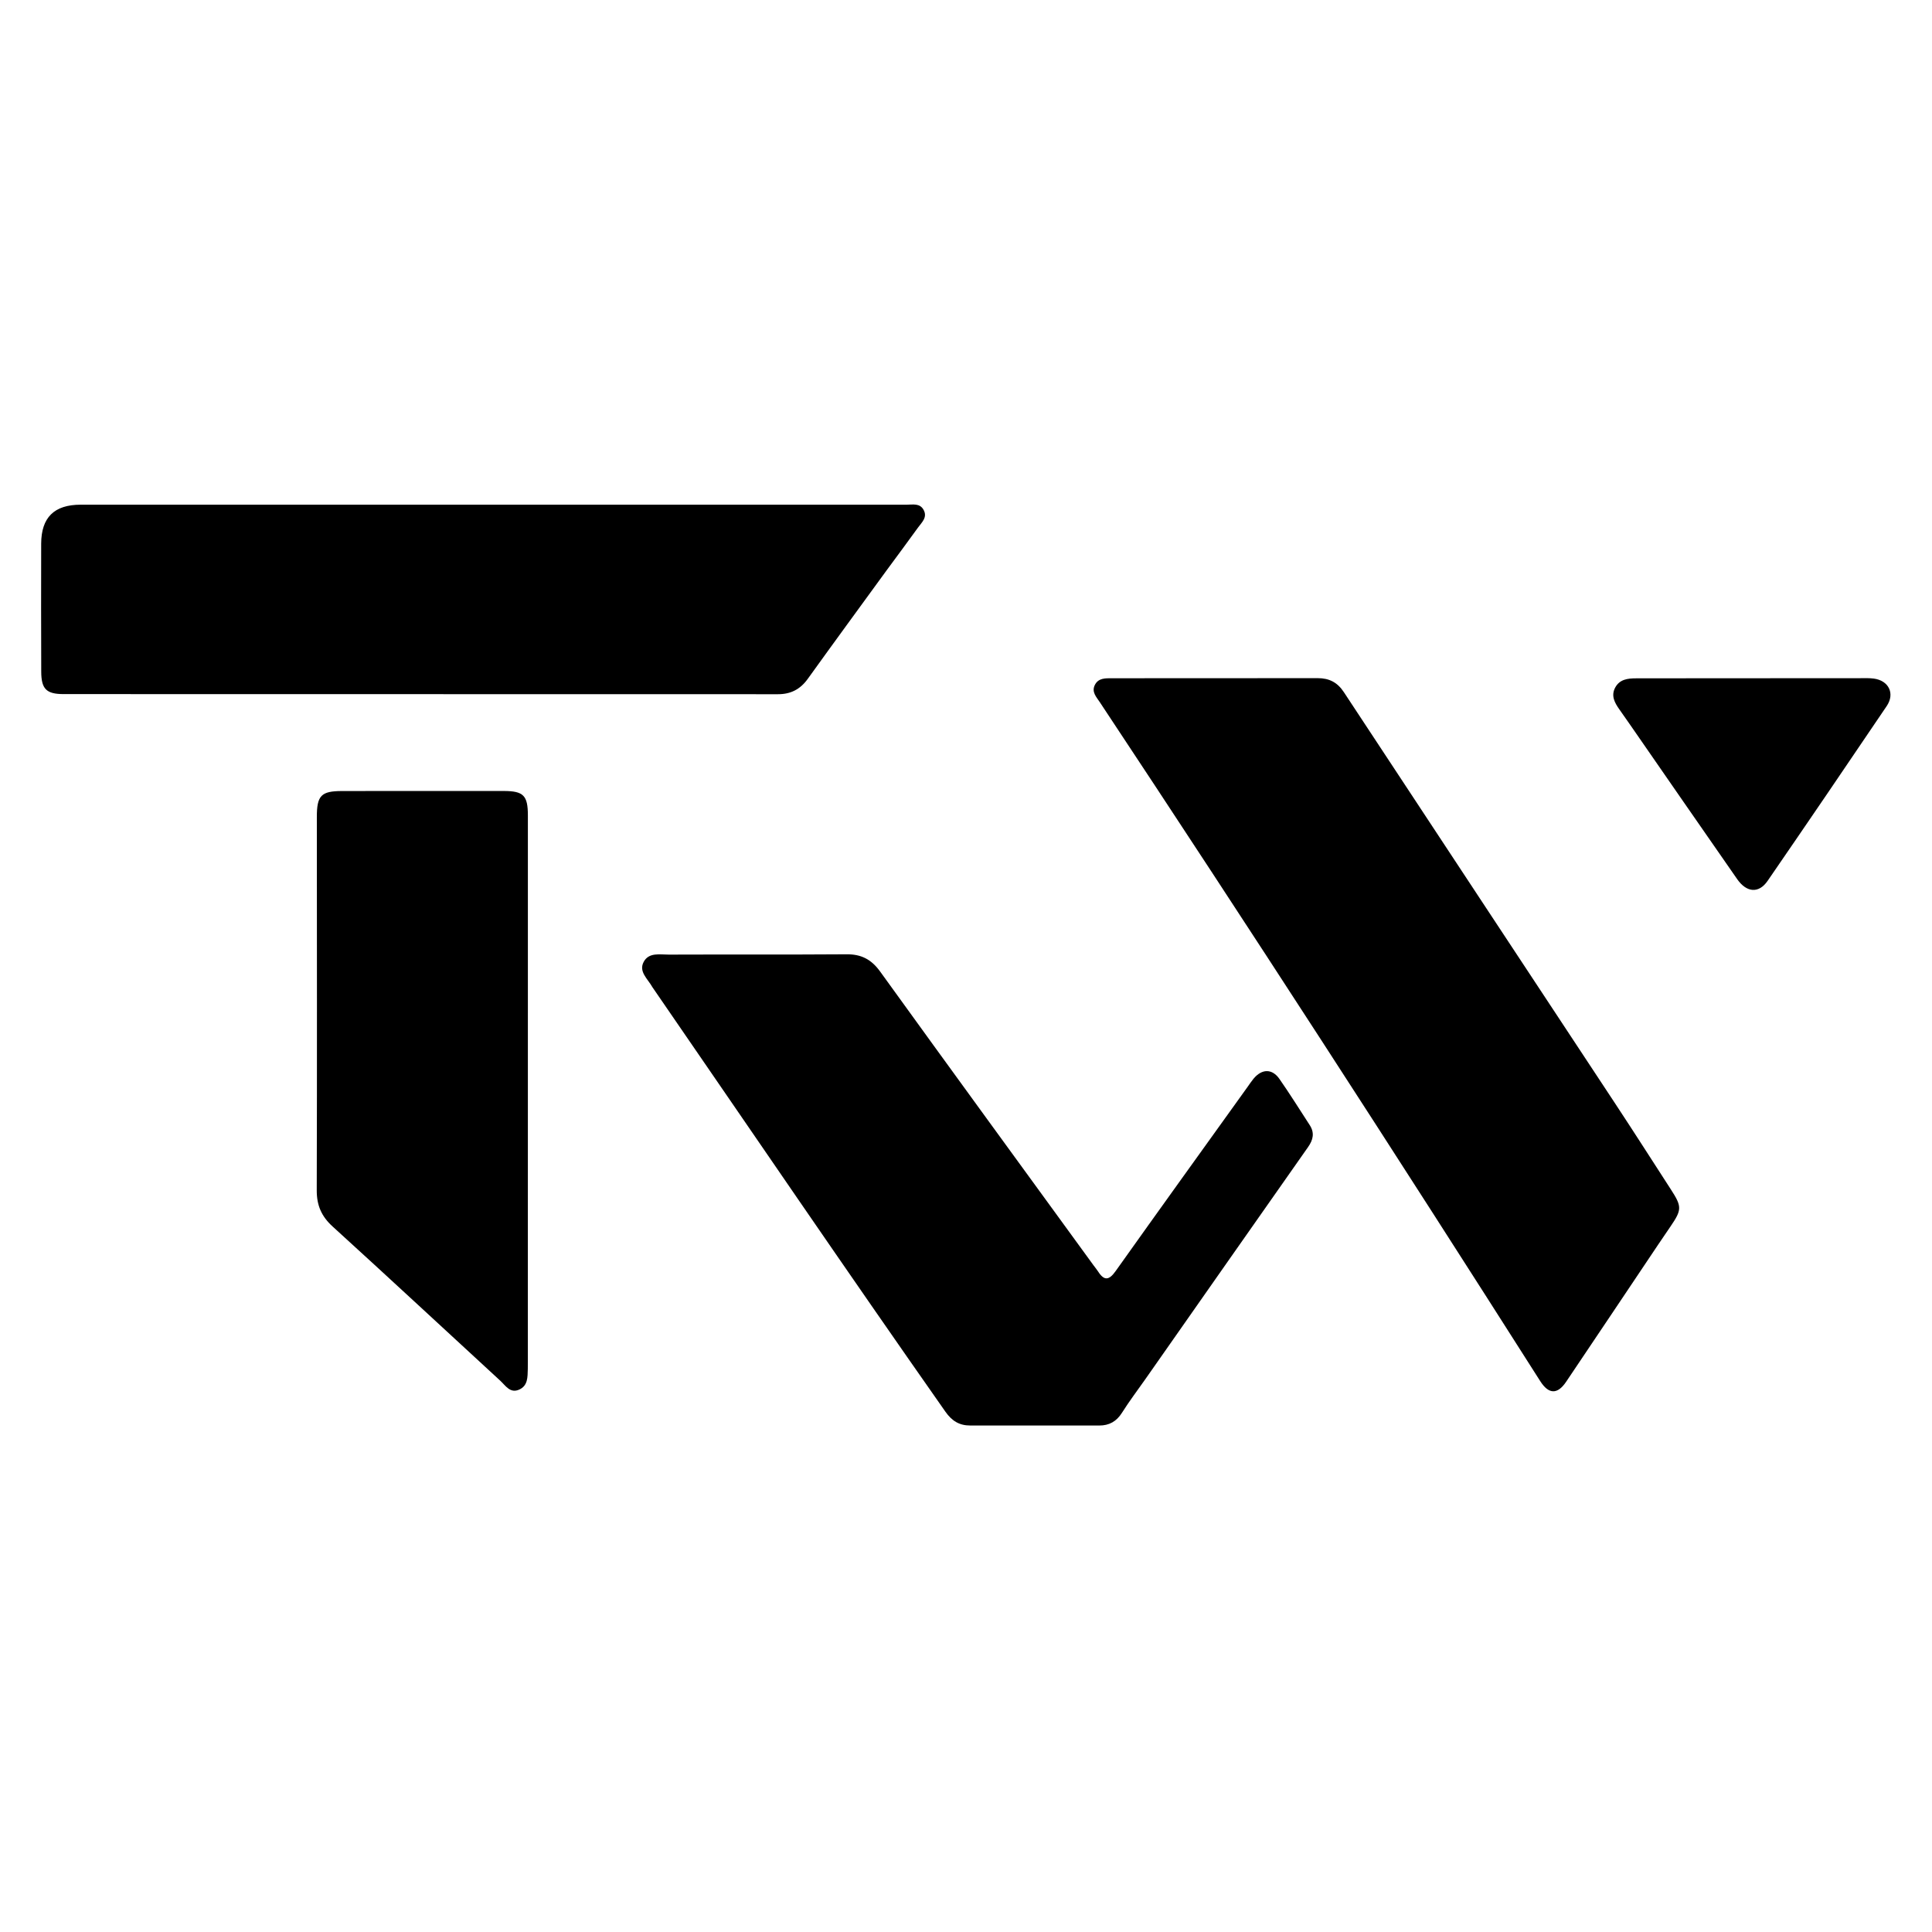
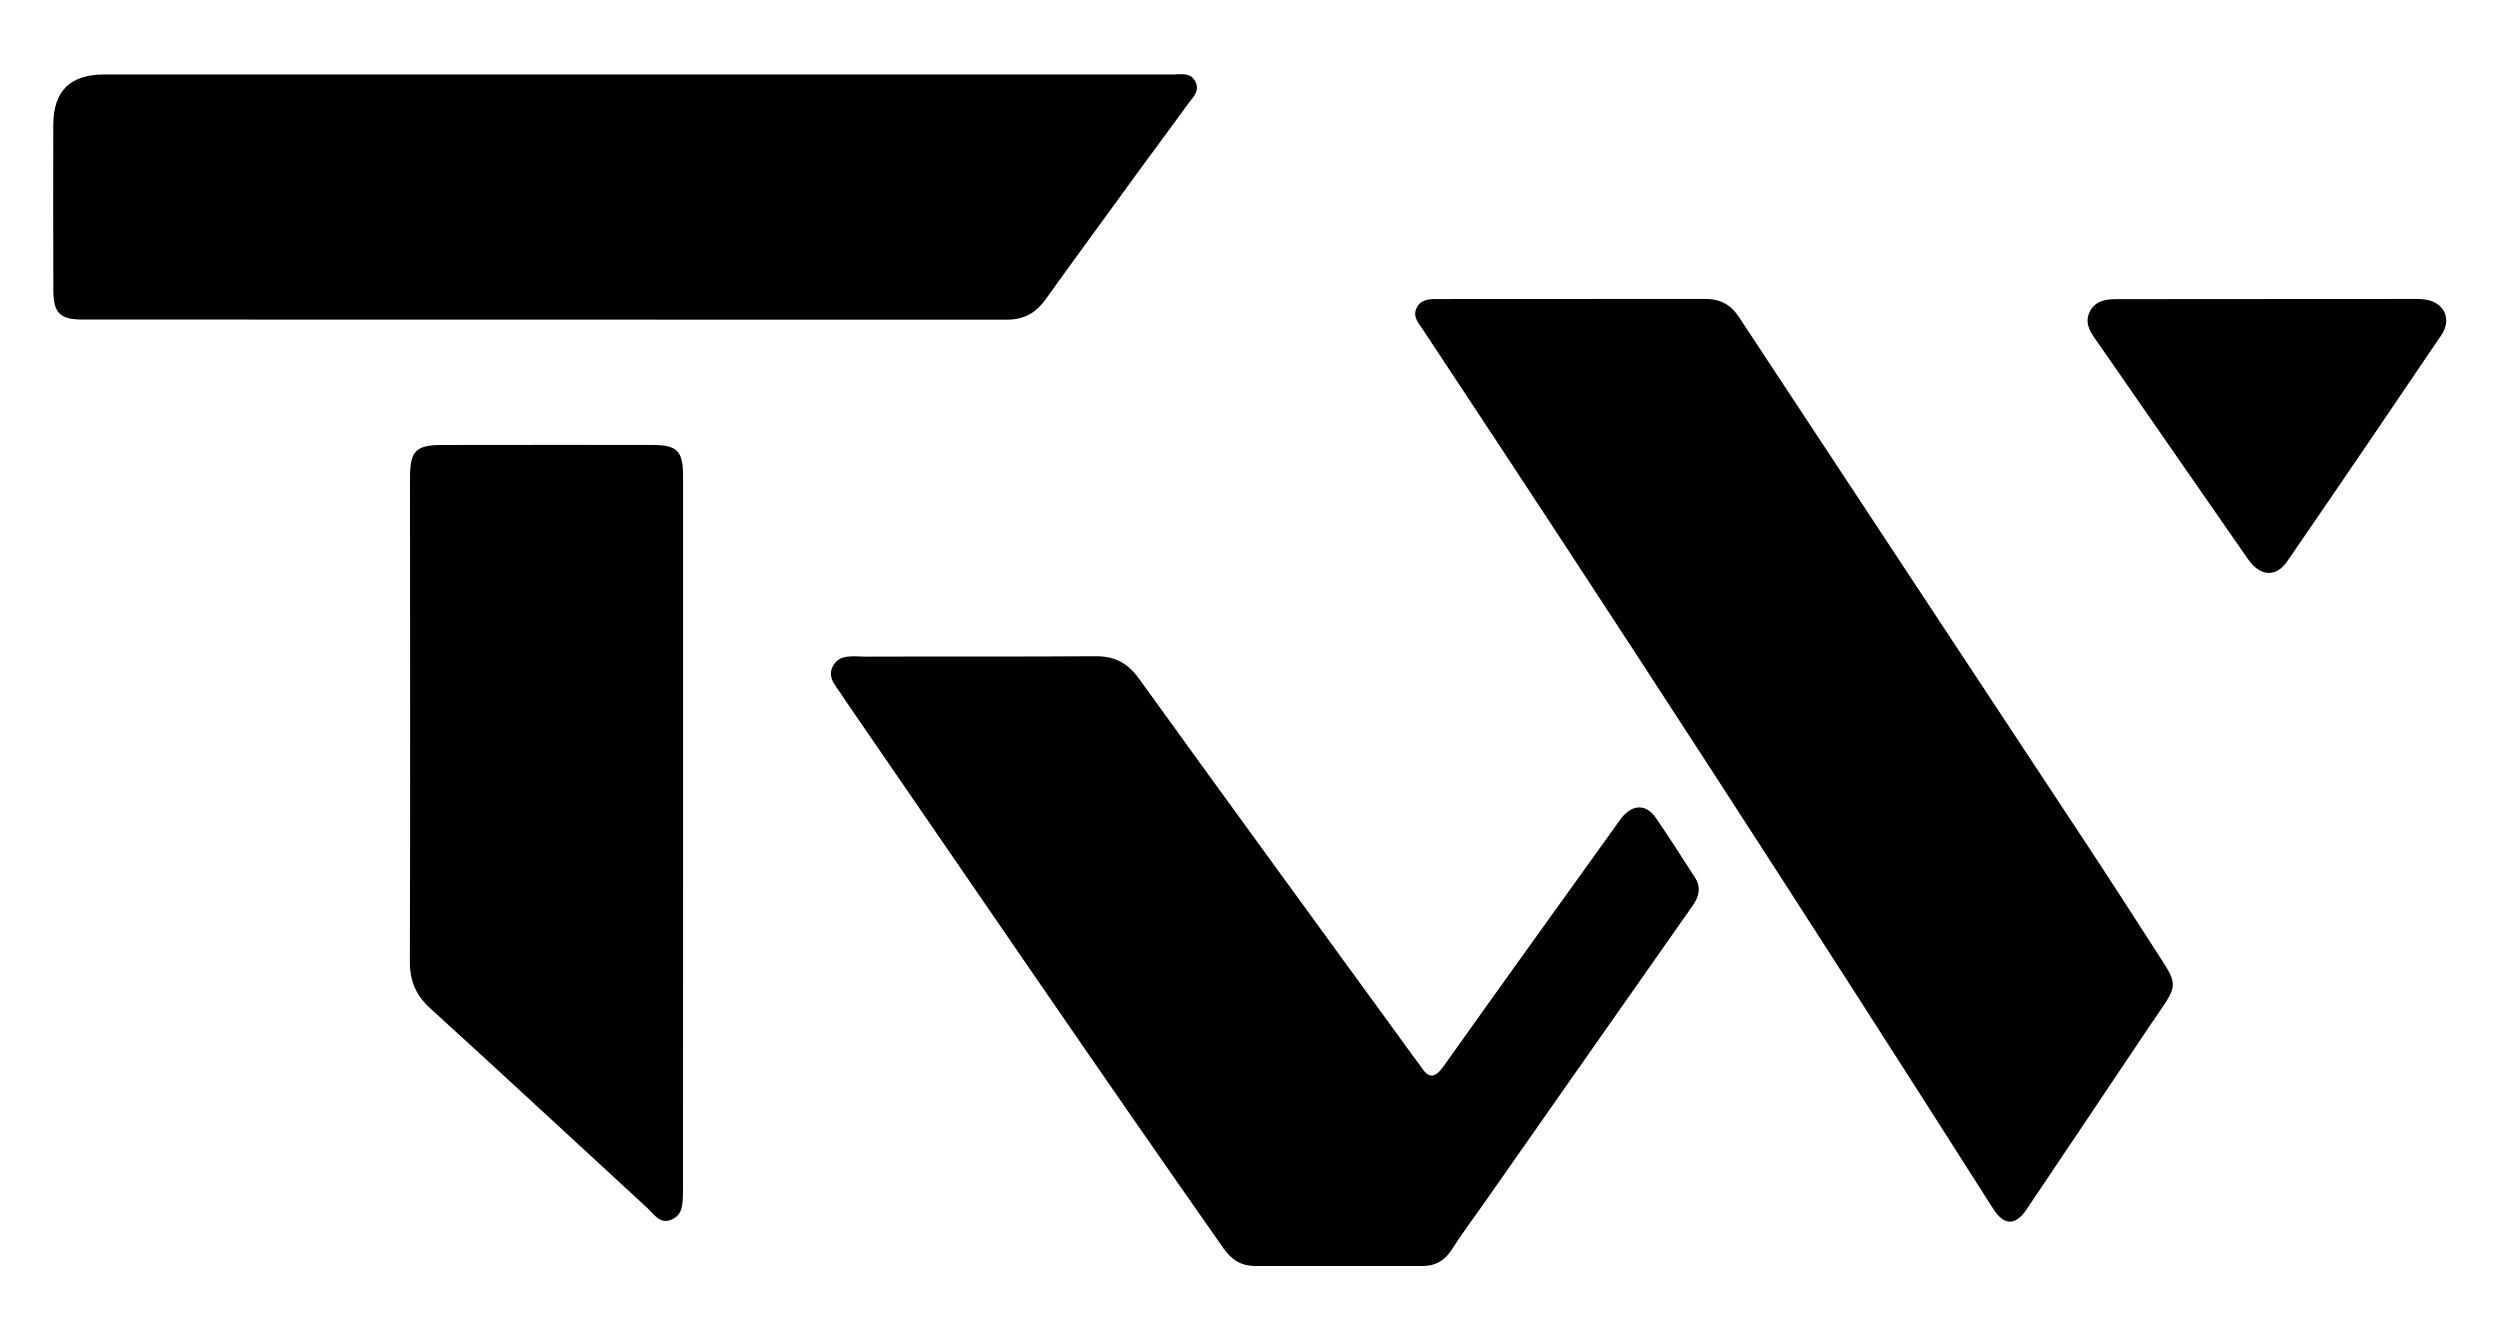
- <svg xmlns="http://www.w3.org/2000/svg" viewBox="0 0 1024 1024" width="1024" height="1024">
+ <svg xmlns="http://www.w3.org/2000/svg" viewBox="0 237 1024 547" width="1024" height="547">
  <g transform="translate(20.48 266.78) scale(1.08503) translate(-175 -392)" fill="#000000">
    <path d="M 966.066 754.176 C 950.938 776.738 936.074 798.945 921.152 821.113 C 916.906 827.414 912.621 827.258 908.508 820.793 C 837.762 709.617 766.172 598.992 693.375 489.145 C 691.711 486.633 689.285 484.184 690.887 480.832 C 692.605 477.242 696.121 477.441 699.41 477.441 C 732.871 477.43 766.336 477.445 799.797 477.395 C 805.344 477.387 809.395 479.395 812.559 484.199 C 856.75 551.336 901.074 618.387 945.316 685.492 C 954.414 699.285 963.301 713.215 972.281 727.082 C 977.754 735.527 977.742 737.027 972.16 745.203 C 970.203 748.066 968.262 750.941 966.066 754.176 Z M 966.066 754.176" />
    <path d="M 589.074 424.934 C 576.086 442.766 563.305 460.215 550.684 477.77 C 547.031 482.844 542.391 485.242 536.156 485.238 C 419.836 485.195 303.516 485.207 187.191 485.18 C 178.734 485.176 176.289 482.676 176.266 474.164 C 176.203 453.348 176.168 432.535 176.238 411.719 C 176.281 398.898 182.59 392.664 195.559 392.66 C 330.043 392.629 464.527 392.633 599.012 392.66 C 601.965 392.66 605.426 391.805 607.277 395.168 C 609.312 398.863 606.391 401.297 604.543 403.859 C 599.531 410.809 594.414 417.68 589.074 424.934 Z M 589.074 424.934" />
    <path d="M 474.848 628.391 C 472.512 624.215 467.984 620.789 470.566 615.973 C 473.105 611.246 478.457 612.453 482.793 612.438 C 511.762 612.324 540.73 612.496 569.695 612.285 C 576.91 612.234 581.797 614.805 586.082 620.738 C 620.691 668.703 655.566 716.473 690.363 764.301 C 691.082 765.293 691.887 766.227 692.547 767.254 C 695.523 771.898 697.891 771.543 701.078 767.059 C 722.461 736.969 744.047 707.023 765.566 677.031 C 766.516 675.703 767.406 674.328 768.449 673.074 C 772.535 668.148 777.539 668.043 781.137 673.211 C 786.262 680.574 791.016 688.191 795.902 695.719 C 798.348 699.48 797.605 702.883 795.102 706.445 C 768.598 744.152 742.176 781.914 715.73 819.66 C 711.867 825.172 707.785 830.543 704.203 836.23 C 701.52 840.48 697.977 842.473 693.09 842.473 C 672.078 842.461 651.066 842.461 630.055 842.465 C 624.754 842.469 621.117 840.242 617.945 835.727 C 569.789 767.109 522.625 697.812 474.848 628.391 Z M 474.848 628.391" />
    <path d="M 413.984 689.453 C 413.977 730.449 413.973 770.832 413.965 811.215 C 413.965 812.438 413.984 813.664 413.945 814.883 C 413.82 818.777 414.047 823.02 409.73 824.93 C 405.312 826.891 403.113 822.996 400.527 820.613 C 373.219 795.484 346.031 770.219 318.586 745.238 C 313.164 740.301 310.832 734.949 310.852 727.605 C 311.027 666.828 310.922 606.051 310.898 545.277 C 310.895 534.727 312.953 532.547 323.219 532.535 C 349.527 532.504 375.84 532.48 402.148 532.512 C 411.828 532.523 413.984 534.688 413.988 544.445 C 414.012 592.578 413.988 640.711 413.984 689.453 Z M 413.984 689.453" />
    <path d="M 985.812 477.453 C 1012.523 477.438 1038.625 477.414 1064.727 477.41 C 1066.969 477.41 1069.238 477.309 1071.449 477.602 C 1078.75 478.57 1081.883 484.914 1077.742 491.043 C 1058.453 519.59 1039.07 548.07 1019.547 576.457 C 1015.289 582.648 1009.324 582.199 1004.707 575.57 C 987.223 550.477 969.848 525.312 952.426 500.176 C 950.684 497.664 948.934 495.156 947.164 492.66 C 944.84 489.383 942.961 485.941 945.164 481.922 C 947.328 477.977 951.215 477.488 955.223 477.484 C 965.215 477.477 975.207 477.465 985.812 477.453 Z M 985.812 477.453" />
  </g>
</svg>
